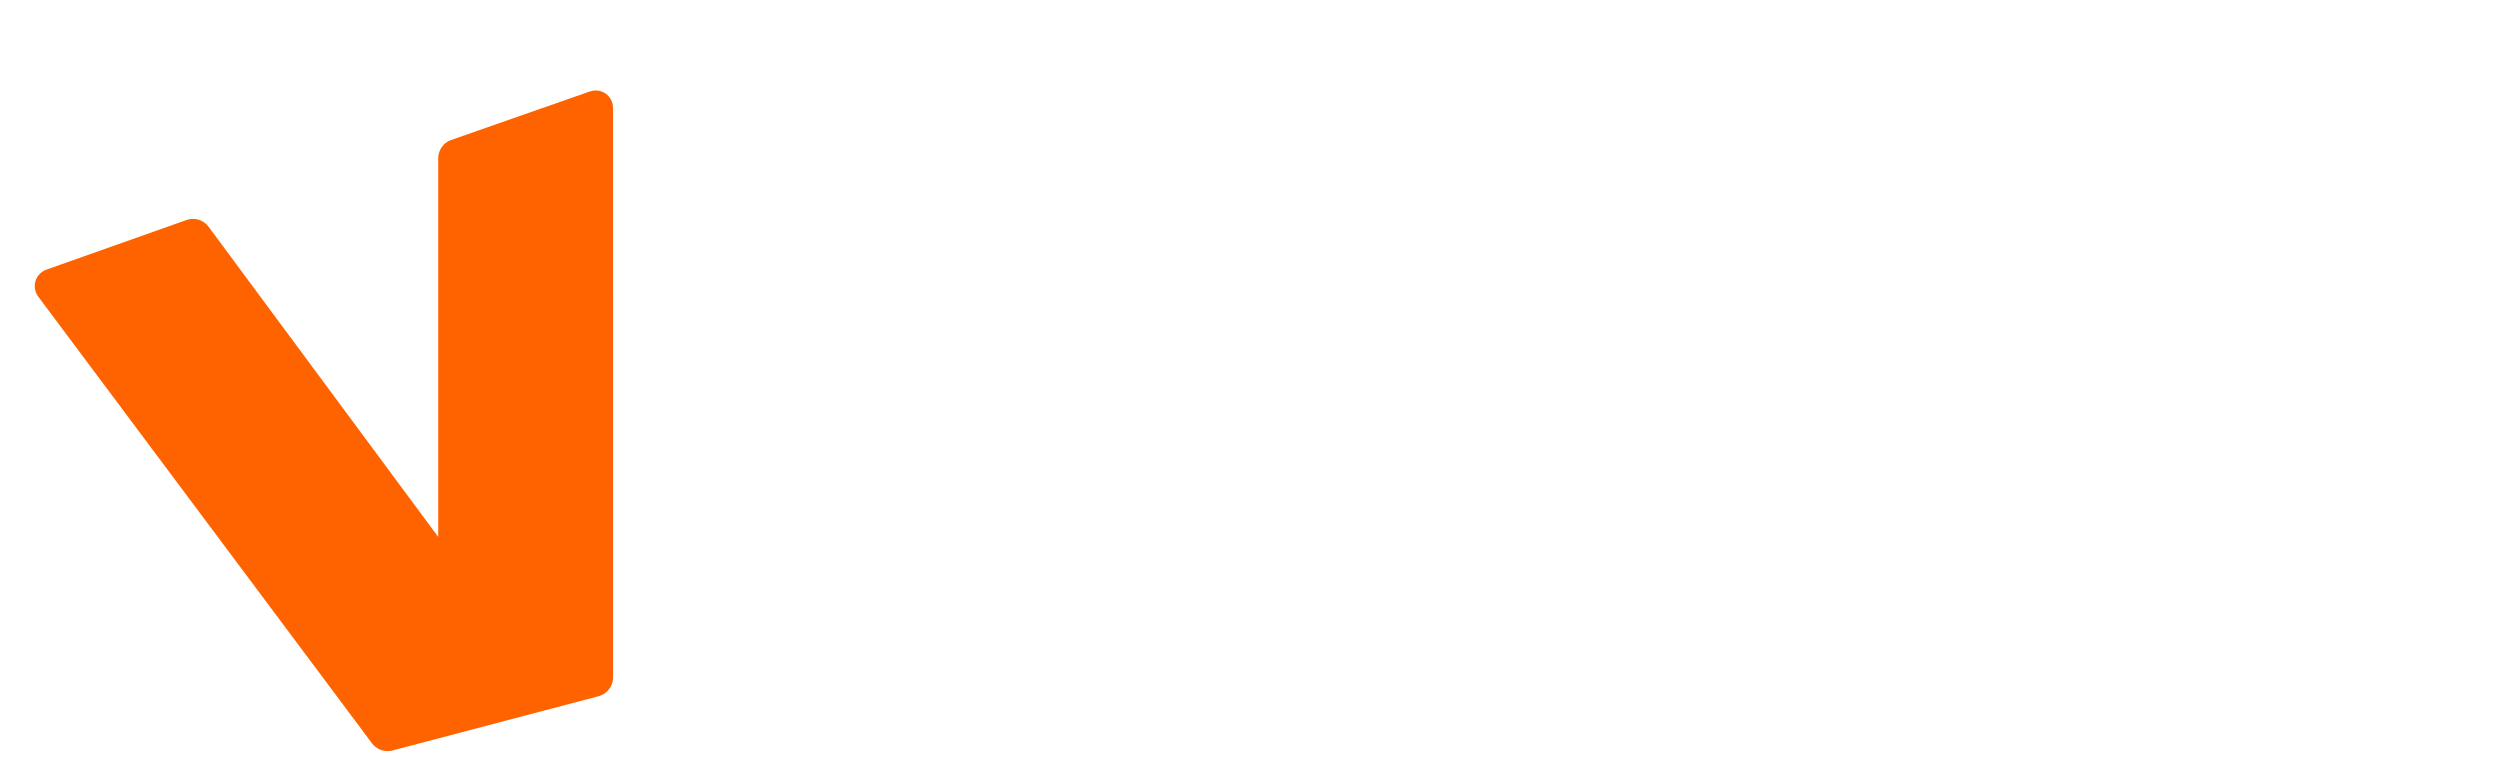
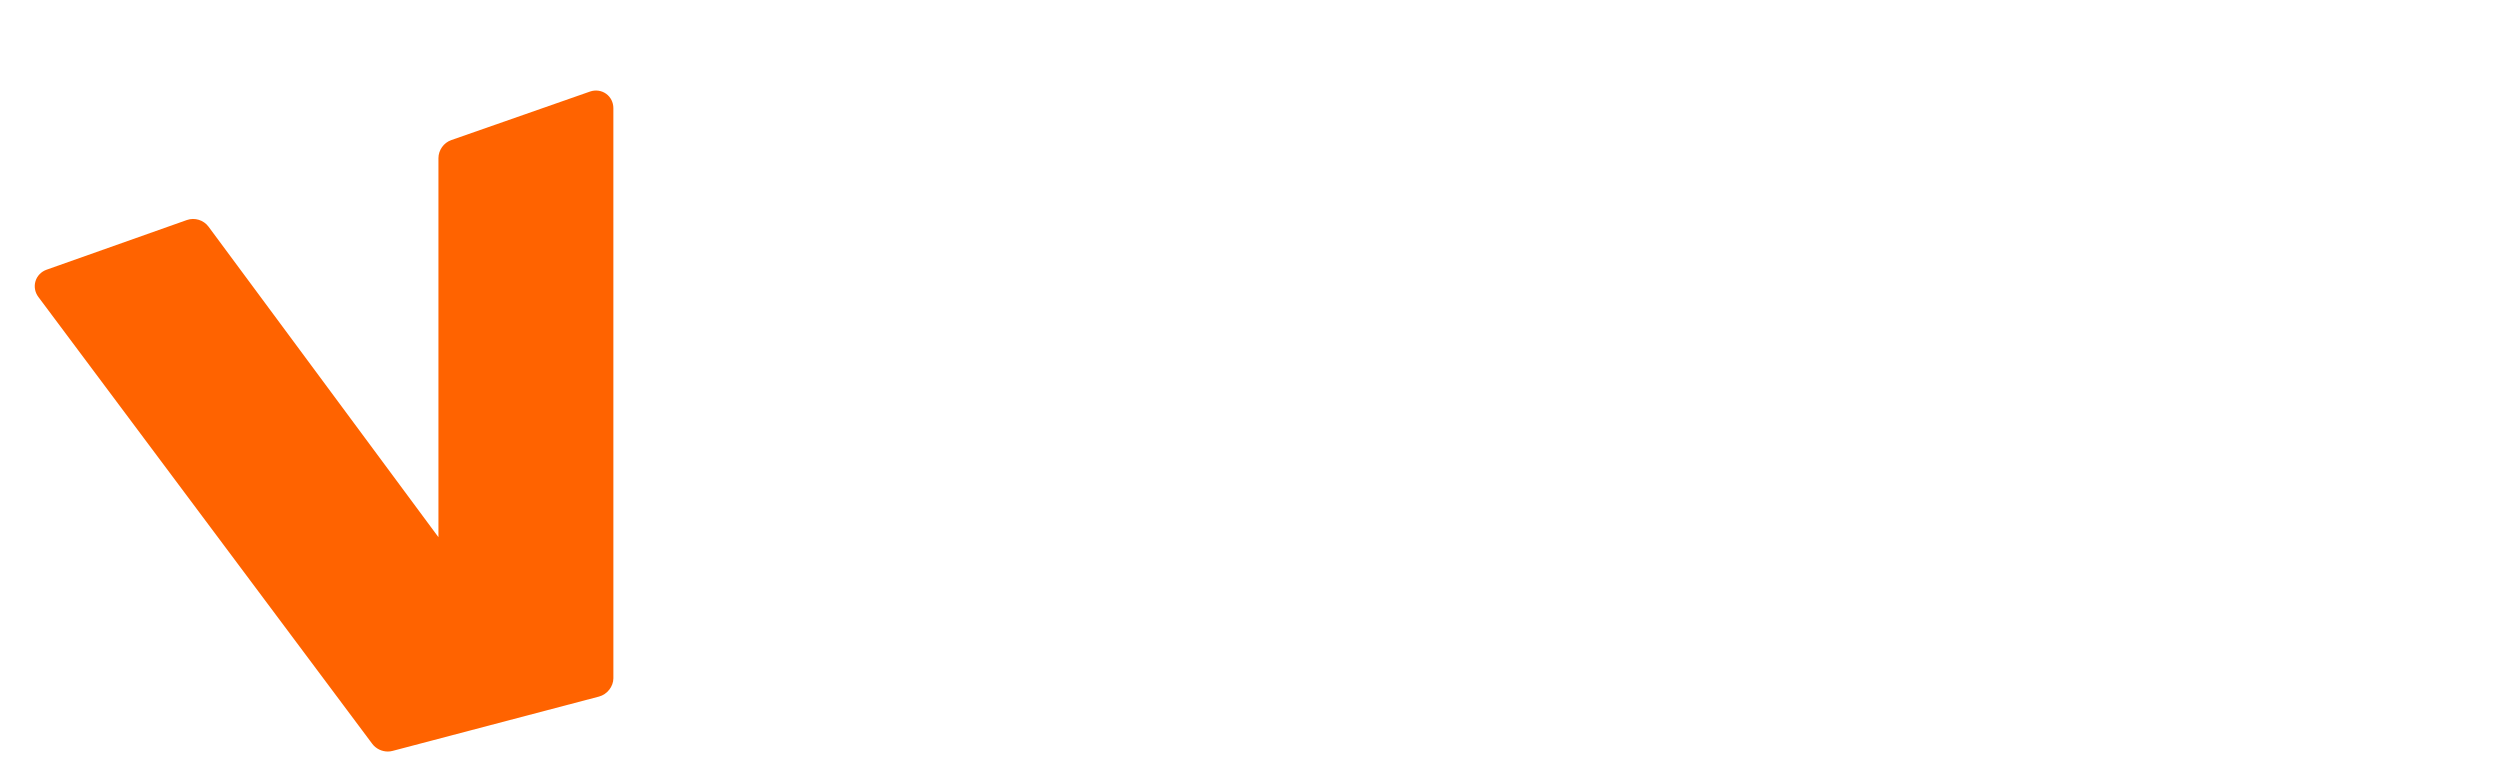
- <svg xmlns="http://www.w3.org/2000/svg" width="460.34pt" height="140.26pt" viewBox="-2.00 -2.00 464.34 144.27">
+ <svg xmlns="http://www.w3.org/2000/svg" width="460.09pt" height="140.26pt" viewBox="-2.00 -2.00 464.09 144.27">
  <defs>
    <clipPath id="clip-0">
-       <path clip-rule="nonzero" d="M 435 79 L 460.34 79 L 460.34 108 L 435 108 Z M 435 79 " />
-     </clipPath>
-     <clipPath id="clip-1">
      <path clip-rule="nonzero" d="M 0 15 L 110 15 L 110 140.262 L 0 140.262 Z M 0 15 " />
    </clipPath>
  </defs>
  <path fill-rule="nonzero" fill="rgb(100%, 100%, 100%)" fill-opacity="1" d="M 180.098 102.391 L 138.449 46.148 L 176.883 5.336 C 177.785 4.371 178.035 3.051 177.531 1.887 C 177.027 0.719 175.895 -0.004 174.574 -0.004 L 144.176 -0.004 C 143.094 -0.004 141.969 0.492 141.234 1.289 L 109.531 35.898 L 105.281 40.145 L 105.281 81.367 L 109.535 76.895 L 116.879 69.145 L 144.02 105.922 C 144.723 106.875 145.941 107.492 147.125 107.492 L 177.527 107.492 C 178.77 107.492 179.879 106.824 180.418 105.754 C 180.961 104.68 180.84 103.391 180.098 102.391 " />
  <path fill-rule="nonzero" fill="rgb(100%, 100%, 100%)" fill-opacity="1" d="M 76.418 32.141 C 76.418 30.625 77.406 29.215 78.84 28.715 L 105.121 19.52 C 106.148 19.16 107.281 19.316 108.148 19.934 C 108.977 20.52 109.465 21.469 109.512 22.492 L 109.508 3.418 C 109.508 1.531 107.977 -0.004 106.09 -0.004 L 79.824 -0.004 C 77.938 -0.004 76.418 1.531 76.418 3.418 L 76.418 32.141 " />
-   <path fill-rule="nonzero" fill="rgb(100%, 100%, 100%)" fill-opacity="1" d="M 210.531 45.062 L 210.531 40.051 L 232.301 40.051 L 232.301 43.551 L 218.332 62.41 L 232.258 62.41 L 232.258 67.426 L 210.055 67.426 L 210.055 63.922 L 224.141 45.062 L 210.531 45.062 " />
-   <path fill-rule="nonzero" fill="rgb(100%, 100%, 100%)" fill-opacity="1" d="M 250.363 36.824 L 250.363 31.73 L 255.613 31.73 L 255.613 36.824 Z M 241.289 36.824 L 241.289 31.73 L 246.582 31.73 L 246.582 36.824 Z M 236.238 56.363 L 236.238 40.051 L 242.445 40.051 L 242.445 56.281 C 242.445 58.352 242.949 59.938 243.957 61.039 C 244.965 62.141 246.465 62.688 248.453 62.688 C 250.441 62.688 251.941 62.141 252.949 61.039 C 253.957 59.938 254.461 58.352 254.461 56.281 L 254.461 40.051 L 260.629 40.051 L 260.629 56.363 C 260.629 59.281 260.113 61.574 259.078 63.246 C 258.043 64.918 256.609 66.113 254.781 66.828 C 252.949 67.543 250.84 67.902 248.453 67.902 C 246.066 67.902 243.949 67.543 242.105 66.828 C 240.262 66.113 238.824 64.918 237.789 63.246 C 236.754 61.574 236.238 59.281 236.238 56.363 " />
-   <path fill-rule="nonzero" fill="rgb(100%, 100%, 100%)" fill-opacity="1" d="M 278.414 44.863 L 272.527 44.863 L 272.527 53.141 L 278.414 53.141 C 279.898 53.141 281.02 52.742 281.777 51.945 C 282.535 51.148 282.91 50.117 282.91 48.844 C 282.91 47.621 282.52 46.652 281.738 45.938 C 280.953 45.223 279.848 44.863 278.414 44.863 Z M 266.359 67.426 L 266.359 40.051 L 278.773 40.051 C 282.195 40.051 284.789 40.816 286.555 42.355 C 288.316 43.895 289.199 46.031 289.199 48.762 C 289.199 50.672 288.723 52.363 287.766 53.836 C 286.812 55.309 285.406 56.391 283.551 57.078 L 290.273 67.426 L 283.551 67.426 L 277.5 57.875 L 272.527 57.875 L 272.527 67.426 L 266.359 67.426 " />
-   <path fill-rule="nonzero" fill="rgb(100%, 100%, 100%)" fill-opacity="1" d="M 292.738 53.738 C 292.738 51.031 293.305 48.609 294.434 46.477 C 295.559 44.34 297.164 42.656 299.246 41.422 C 301.328 40.188 303.789 39.57 306.629 39.57 C 310.102 39.57 312.941 40.445 315.145 42.195 C 317.344 43.949 318.695 46.43 319.199 49.637 L 312.992 49.637 C 312.598 47.992 311.852 46.773 310.766 45.977 C 309.68 45.18 308.297 44.785 306.629 44.785 C 305.062 44.785 303.711 45.16 302.566 45.918 C 301.43 46.672 300.559 47.727 299.961 49.082 C 299.363 50.434 299.066 51.984 299.066 53.738 C 299.066 55.488 299.379 57.039 300.004 58.391 C 300.625 59.746 301.508 60.801 302.648 61.555 C 303.789 62.312 305.129 62.688 306.668 62.688 C 308.441 62.688 309.844 62.293 310.863 61.496 C 311.887 60.699 312.598 59.48 312.992 57.836 L 319.199 57.836 C 318.695 61.047 317.332 63.523 315.102 65.277 C 312.875 67.027 310.023 67.902 306.547 67.902 C 303.602 67.902 301.102 67.285 299.047 66.051 C 296.992 64.816 295.426 63.133 294.352 61 C 293.277 58.863 292.738 56.441 292.738 53.738 " />
-   <path fill-rule="nonzero" fill="rgb(100%, 100%, 100%)" fill-opacity="1" d="M 323.695 67.426 L 323.695 40.051 L 329.863 40.051 L 329.863 50.992 L 341.883 50.992 L 341.883 40.051 L 348.09 40.051 L 348.09 67.426 L 341.883 67.426 L 341.883 56.164 L 329.863 56.164 L 329.863 67.426 L 323.695 67.426 " />
-   <path fill-rule="nonzero" fill="rgb(100%, 100%, 100%)" fill-opacity="1" d="M 354.215 67.426 L 354.215 40.051 L 374.746 40.051 L 374.746 45.102 L 360.383 45.102 L 360.383 51.07 L 372.082 51.07 L 372.082 55.805 L 360.383 55.805 L 360.383 62.371 L 375.188 62.371 L 375.188 67.426 L 354.215 67.426 " />
-   <path fill-rule="nonzero" fill="rgb(100%, 100%, 100%)" fill-opacity="1" d="M 392.258 44.863 L 386.367 44.863 L 386.367 53.141 L 392.258 53.141 C 393.742 53.141 394.863 52.742 395.617 51.945 C 396.375 51.148 396.754 50.117 396.754 48.844 C 396.754 47.621 396.359 46.652 395.578 45.938 C 394.797 45.223 393.688 44.863 392.258 44.863 Z M 380.199 67.426 L 380.199 40.051 L 392.613 40.051 C 396.035 40.051 398.629 40.816 400.395 42.355 C 402.156 43.895 403.039 46.031 403.039 48.762 C 403.039 50.672 402.562 52.363 401.605 53.836 C 400.652 55.309 399.246 56.391 397.391 57.078 L 404.113 67.426 L 397.391 67.426 L 391.34 57.875 L 386.367 57.875 L 386.367 67.426 L 380.199 67.426 " />
-   <path fill-rule="nonzero" fill="rgb(100%, 100%, 100%)" fill-opacity="1" d="M 211.367 96.281 L 211.367 79.969 L 217.574 79.969 L 217.574 96.203 C 217.574 98.273 218.078 99.855 219.09 100.957 C 220.098 102.059 221.594 102.609 223.586 102.609 C 225.574 102.609 227.07 102.059 228.078 100.957 C 229.09 99.855 229.594 98.273 229.594 96.203 L 229.594 79.969 L 235.762 79.969 L 235.762 96.281 C 235.762 99.199 235.242 101.496 234.207 103.164 C 233.176 104.836 231.742 106.031 229.91 106.746 C 228.078 107.465 225.973 107.82 223.586 107.82 C 221.195 107.82 219.082 107.465 217.238 106.746 C 215.395 106.031 213.953 104.836 212.922 103.164 C 211.887 101.496 211.367 99.199 211.367 96.281 " />
-   <path fill-rule="nonzero" fill="rgb(100%, 100%, 100%)" fill-opacity="1" d="M 241.488 107.344 L 241.488 79.969 L 246.98 79.969 L 259.992 96.84 L 260.152 96.84 L 259.992 79.969 L 266.199 79.969 L 266.199 107.344 L 260.828 107.344 L 247.656 90.395 L 247.496 90.395 L 247.656 107.344 L 241.488 107.344 " />
-   <path fill-rule="nonzero" fill="rgb(100%, 100%, 100%)" fill-opacity="1" d="M 269.582 85.102 L 269.582 79.969 L 293.973 79.969 L 293.973 85.102 L 284.859 85.102 L 284.859 107.344 L 278.695 107.344 L 278.695 85.102 L 269.582 85.102 " />
-   <path fill-rule="nonzero" fill="rgb(100%, 100%, 100%)" fill-opacity="1" d="M 297.355 107.344 L 297.355 79.969 L 317.887 79.969 L 317.887 85.02 L 303.523 85.02 L 303.523 90.988 L 315.223 90.988 L 315.223 95.727 L 303.523 95.727 L 303.523 102.289 L 318.324 102.289 L 318.324 107.344 L 297.355 107.344 " />
-   <path fill-rule="nonzero" fill="rgb(100%, 100%, 100%)" fill-opacity="1" d="M 335.395 84.781 L 329.508 84.781 L 329.508 93.059 L 335.395 93.059 C 336.883 93.059 338.004 92.66 338.758 91.867 C 339.516 91.07 339.895 90.035 339.895 88.762 C 339.895 87.543 339.5 86.574 338.719 85.855 C 337.938 85.141 336.828 84.781 335.395 84.781 Z M 323.34 107.344 L 323.34 79.969 L 335.754 79.969 C 339.176 79.969 341.77 80.738 343.531 82.277 C 345.297 83.816 346.18 85.949 346.18 88.684 C 346.18 90.594 345.703 92.281 344.746 93.754 C 343.793 95.227 342.387 96.309 340.527 97 L 347.254 107.344 L 340.527 107.344 L 334.48 97.793 L 329.508 97.793 L 329.508 107.344 L 323.34 107.344 " />
-   <path fill-rule="nonzero" fill="rgb(100%, 100%, 100%)" fill-opacity="1" d="M 351.789 107.344 L 351.789 79.969 L 357.957 79.969 L 357.957 102.172 L 370.891 102.172 L 370.891 107.344 L 351.789 107.344 " />
-   <path fill-rule="nonzero" fill="rgb(100%, 100%, 100%)" fill-opacity="1" d="M 383.344 96.879 L 391.102 96.879 L 387.32 85.656 L 387.16 85.656 Z M 373.473 107.344 L 383.66 79.969 L 390.941 79.969 L 401.129 107.344 L 394.602 107.344 L 392.691 101.734 L 381.711 101.734 L 379.801 107.344 L 373.473 107.344 " />
-   <path fill-rule="nonzero" fill="rgb(100%, 100%, 100%)" fill-opacity="1" d="M 404.43 107.344 L 404.43 79.969 L 409.922 79.969 L 422.934 96.84 L 423.094 96.84 L 422.934 79.969 L 429.141 79.969 L 429.141 107.344 L 423.77 107.344 L 410.598 90.395 L 410.438 90.395 L 410.598 107.344 L 404.43 107.344 " />
  <g clip-path="url(#clip-0)">
-     <path fill-rule="nonzero" fill="rgb(100%, 100%, 100%)" fill-opacity="1" d="M 445.137 85.02 L 441.438 85.02 L 441.438 102.289 L 445.137 102.289 C 447.285 102.289 449.012 101.898 450.309 101.117 C 451.609 100.336 452.543 99.285 453.113 97.973 C 453.688 96.66 453.973 95.223 453.973 93.656 C 453.973 92.09 453.688 90.652 453.113 89.34 C 452.543 88.027 451.609 86.977 450.309 86.195 C 449.012 85.414 447.285 85.02 445.137 85.02 Z M 435.27 107.344 L 435.27 79.969 L 445.453 79.969 C 448.719 79.969 451.449 80.566 453.652 81.758 C 455.852 82.953 457.52 84.578 458.645 86.633 C 459.773 88.688 460.336 91.031 460.336 93.656 C 460.336 96.281 459.773 98.625 458.645 100.68 C 457.52 102.734 455.852 104.359 453.652 105.555 C 451.449 106.746 448.719 107.344 445.453 107.344 L 435.27 107.344 " />
-   </g>
-   <g clip-path="url(#clip-1)">
    <path fill-rule="nonzero" fill="#ff6300" fill-opacity="1" d="M 108.148 15.742 C 107.281 15.125 106.148 14.969 105.121 15.328 L 78.84 24.523 C 77.406 25.023 76.418 26.434 76.418 27.949 L 76.418 99.688 L 32.895 40.906 C 31.961 39.645 30.273 39.129 28.793 39.652 L 2.23 49.059 C 1.227 49.418 0.441 50.227 0.141 51.23 C -0.164 52.234 0.035 53.34 0.672 54.195 L 63.879 138.789 L 63.879 138.793 C 64.578 139.727 65.691 140.262 66.832 140.262 C 67.137 140.262 67.445 140.223 67.746 140.141 L 106.812 129.859 C 108.363 129.453 109.535 127.957 109.535 126.387 L 109.531 18.465 C 109.531 17.375 109.02 16.359 108.148 15.742 " />
  </g>
+   <path fill-rule="nonzero" fill="rgb(100%, 100%, 100%)" fill-opacity="1" d="M210.294 45.345V40.332H232.058V43.833L218.092 62.693H232.018V67.707H209.816V64.205L223.901 45.345Z" />
+   <path fill-rule="nonzero" fill="rgb(100%, 100%, 100%)" fill-opacity="1" d="M235.997 56.645V40.332H242.204V56.566Q242.204 59.669 243.716 61.321Q245.228 62.972 248.213 62.972Q251.197 62.972 252.709 61.321Q254.221 59.669 254.221 56.566V40.332H260.388V56.645Q260.388 61.022 258.836 63.529Q257.285 66.036 254.539 67.11Q251.794 68.184 248.213 68.184Q244.632 68.184 241.866 67.11Q239.101 66.036 237.549 63.529Q235.997 61.022 235.997 56.645ZM250.123 37.109V32.016H255.375V37.109ZM241.051 37.109V32.016H246.343V37.109Z" />
+   <path fill-rule="nonzero" fill="rgb(100%, 100%, 100%)" fill-opacity="1" d="M266.118 67.707V40.332H278.532Q283.665 40.332 286.311 42.64Q288.957 44.947 288.957 49.046Q288.957 51.911 287.524 54.119Q286.092 56.327 283.307 57.362L290.031 67.707H283.307L277.259 58.157H272.285V67.707ZM278.174 45.146H272.285V53.423H278.174Q280.402 53.423 281.536 52.229Q282.67 51.035 282.67 49.125Q282.67 47.295 281.496 46.221Q280.323 45.146 278.174 45.146Z" />
+   <path fill-rule="nonzero" fill="rgb(100%, 100%, 100%)" fill-opacity="1" d="M292.498 54.019Q292.498 49.961 294.189 46.758Q295.88 43.555 299.004 41.705Q302.127 39.854 306.385 39.854Q311.597 39.854 314.899 42.48Q318.202 45.107 318.958 49.921H312.751Q312.154 47.454 310.523 46.26Q308.891 45.067 306.385 45.067Q304.037 45.067 302.326 46.201Q300.615 47.335 299.72 49.364Q298.825 51.393 298.825 54.019Q298.825 56.645 299.76 58.675Q300.695 60.704 302.406 61.838Q304.117 62.972 306.424 62.972Q309.09 62.972 310.622 61.778Q312.154 60.585 312.751 58.118H318.958Q318.202 62.932 314.86 65.558Q311.517 68.184 306.305 68.184Q301.888 68.184 298.805 66.334Q295.721 64.484 294.11 61.281Q292.498 58.078 292.498 54.019Z" />
+   <path fill-rule="nonzero" fill="rgb(100%, 100%, 100%)" fill-opacity="1" d="M323.454 67.707V40.332H329.621V51.274H341.638V40.332H347.845V67.707H341.638V56.446H329.621V67.707Z" />
+   <path fill-rule="nonzero" fill="rgb(100%, 100%, 100%)" fill-opacity="1" d="M353.972 67.707V40.332H374.504V45.385H360.14V51.353H371.838V56.088H360.14V62.654H374.941V67.707Z" />
+   <path fill-rule="nonzero" fill="rgb(100%, 100%, 100%)" fill-opacity="1" d="M379.955 67.707V40.332H392.369Q397.502 40.332 400.148 42.64Q402.794 44.947 402.794 49.046Q402.794 51.911 401.361 54.119Q399.929 56.327 397.144 57.362L403.868 67.707H397.144L391.096 58.157H386.122V67.707ZM392.011 45.146H386.122V53.423H392.011Q394.239 53.423 395.373 52.229Q396.507 51.035 396.507 49.125Q396.507 47.295 395.333 46.221Q394.16 45.146 392.011 45.146Z" />
+   <path fill-rule="nonzero" fill="rgb(100%, 100%, 100%)" fill-opacity="1" d="M211.129 96.435V80.121H217.336V96.355Q217.336 99.459 218.848 101.11Q220.36 102.761 223.344 102.761Q226.329 102.761 227.841 101.11Q229.353 99.459 229.353 96.355V80.121H235.52V96.435Q235.52 100.812 233.968 103.318Q232.416 105.825 229.671 106.899Q226.925 107.974 223.344 107.974Q219.763 107.974 216.998 106.899Q214.233 105.825 212.681 103.318Q211.129 100.812 211.129 96.435Z" />
+   <path fill-rule="nonzero" fill="rgb(100%, 100%, 100%)" fill-opacity="1" d="M241.25 107.496V80.121H246.74L259.752 96.992H259.911L259.752 80.121H265.959V107.496H260.587L247.417 90.546H247.258L247.417 107.496Z" />
+   <path fill-rule="nonzero" fill="rgb(100%, 100%, 100%)" fill-opacity="1" d="M269.341 85.254V80.121H293.732V85.254H284.62V107.496H278.452V85.254Z" />
+   <path fill-rule="nonzero" fill="rgb(100%, 100%, 100%)" fill-opacity="1" d="M297.114 107.496V80.121H317.645V85.174H303.281V91.143H314.979V95.878H303.281V102.443H318.083V107.496Z" />
+   <path fill-rule="nonzero" fill="rgb(100%, 100%, 100%)" fill-opacity="1" d="M323.096 107.496V80.121H335.51Q340.643 80.121 343.289 82.429Q345.935 84.737 345.935 88.835Q345.935 91.7 344.503 93.908Q343.07 96.116 340.285 97.151L347.009 107.496H340.285L334.237 97.947H329.263V107.496ZM335.152 84.936H329.263V93.212H335.152Q337.38 93.212 338.514 92.018Q339.648 90.824 339.648 88.915Q339.648 87.084 338.475 86.01Q337.301 84.936 335.152 84.936Z" />
+   <path fill-rule="nonzero" fill="rgb(100%, 100%, 100%)" fill-opacity="1" d="M351.545 107.496V80.121H357.713V102.323H370.644V107.496Z" />
+   <path fill-rule="nonzero" fill="rgb(100%, 100%, 100%)" fill-opacity="1" d="M373.23 107.496 383.417 80.121H390.698L400.884 107.496H394.359L392.449 101.886H381.467L379.557 107.496ZM383.098 97.032H390.857L387.077 85.811H386.918Z" />
+   <path fill-rule="nonzero" fill="rgb(100%, 100%, 100%)" fill-opacity="1" d="M404.187 107.496V80.121H409.677L422.689 96.992H422.848L422.689 80.121H428.896V107.496H423.524L410.354 90.546H410.195L410.354 107.496Z" />
+   <path fill-rule="nonzero" fill="rgb(100%, 100%, 100%)" fill-opacity="1" d="M435.023 107.496V80.121H445.209Q450.103 80.121 453.406 81.912Q456.708 83.702 458.399 86.786Q460.09 89.869 460.09 93.809Q460.09 97.748 458.399 100.831Q456.708 103.915 453.406 105.706Q450.103 107.496 445.209 107.496ZM444.891 85.174H441.19V102.443H444.891Q448.114 102.443 450.064 101.269Q452.013 100.095 452.869 98.126Q453.724 96.156 453.724 93.809Q453.724 91.461 452.869 89.491Q452.013 87.522 450.064 86.348Q448.114 85.174 444.891 85.174Z" />
</svg>
